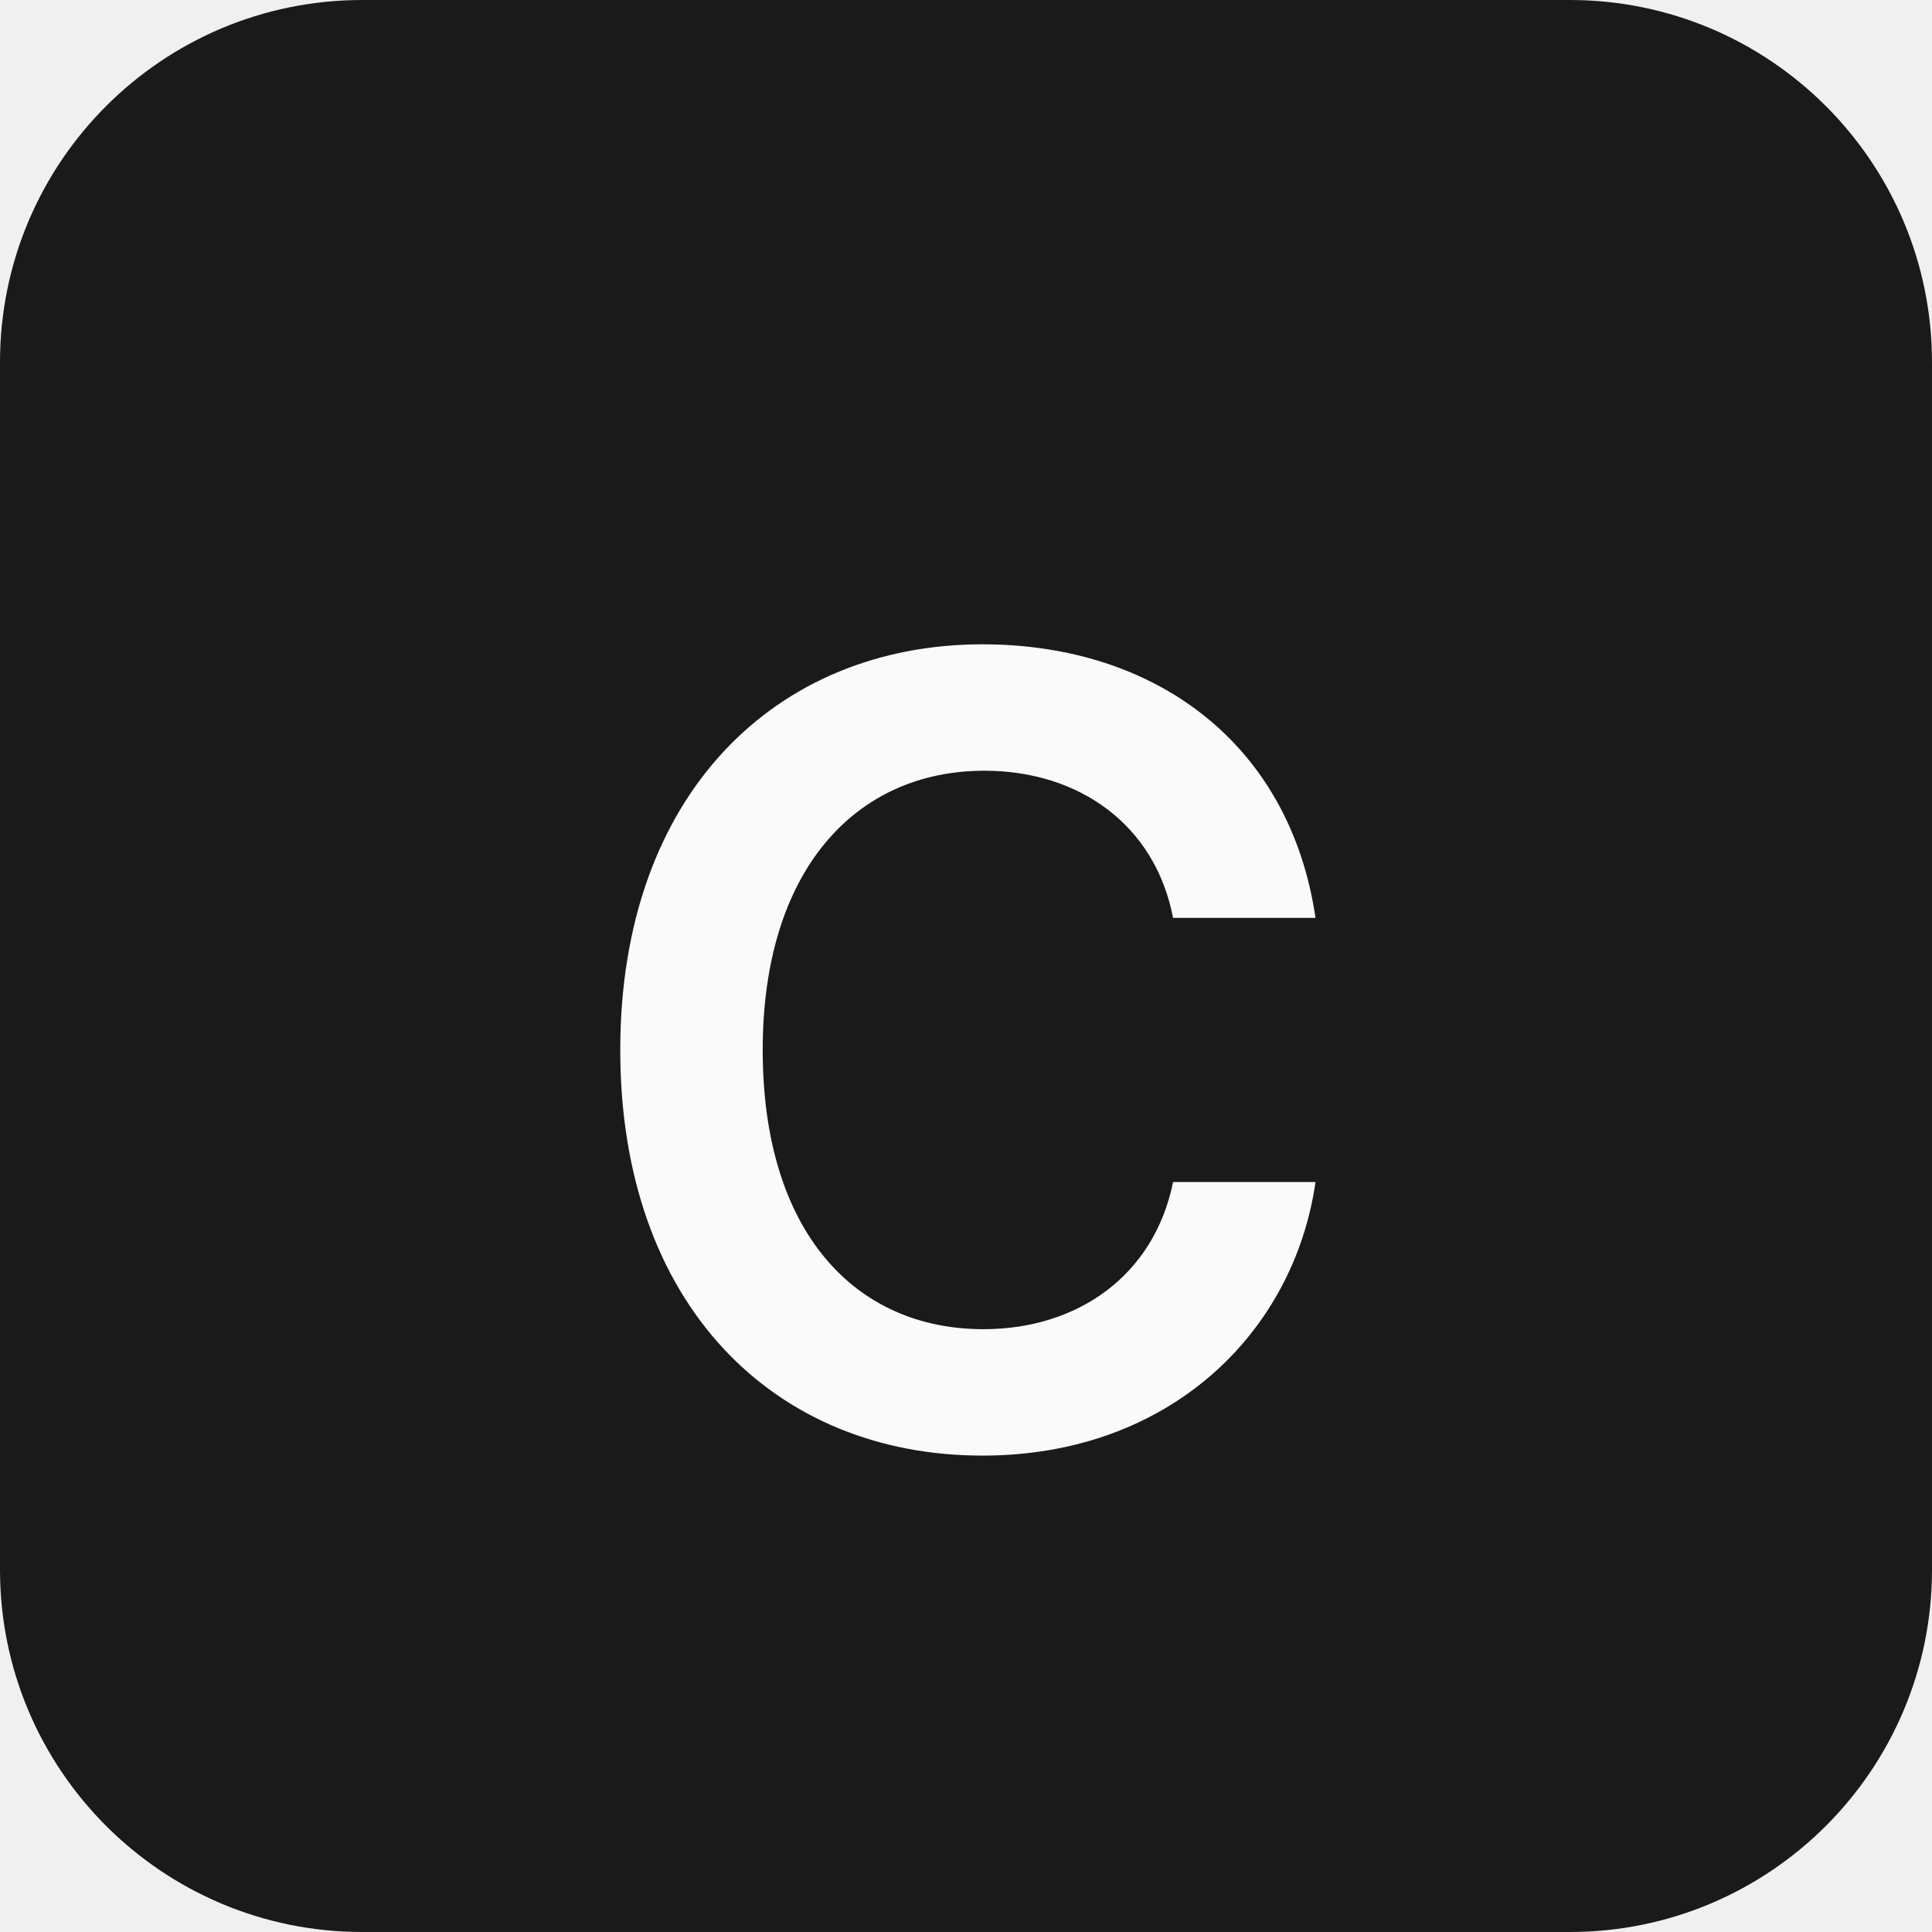
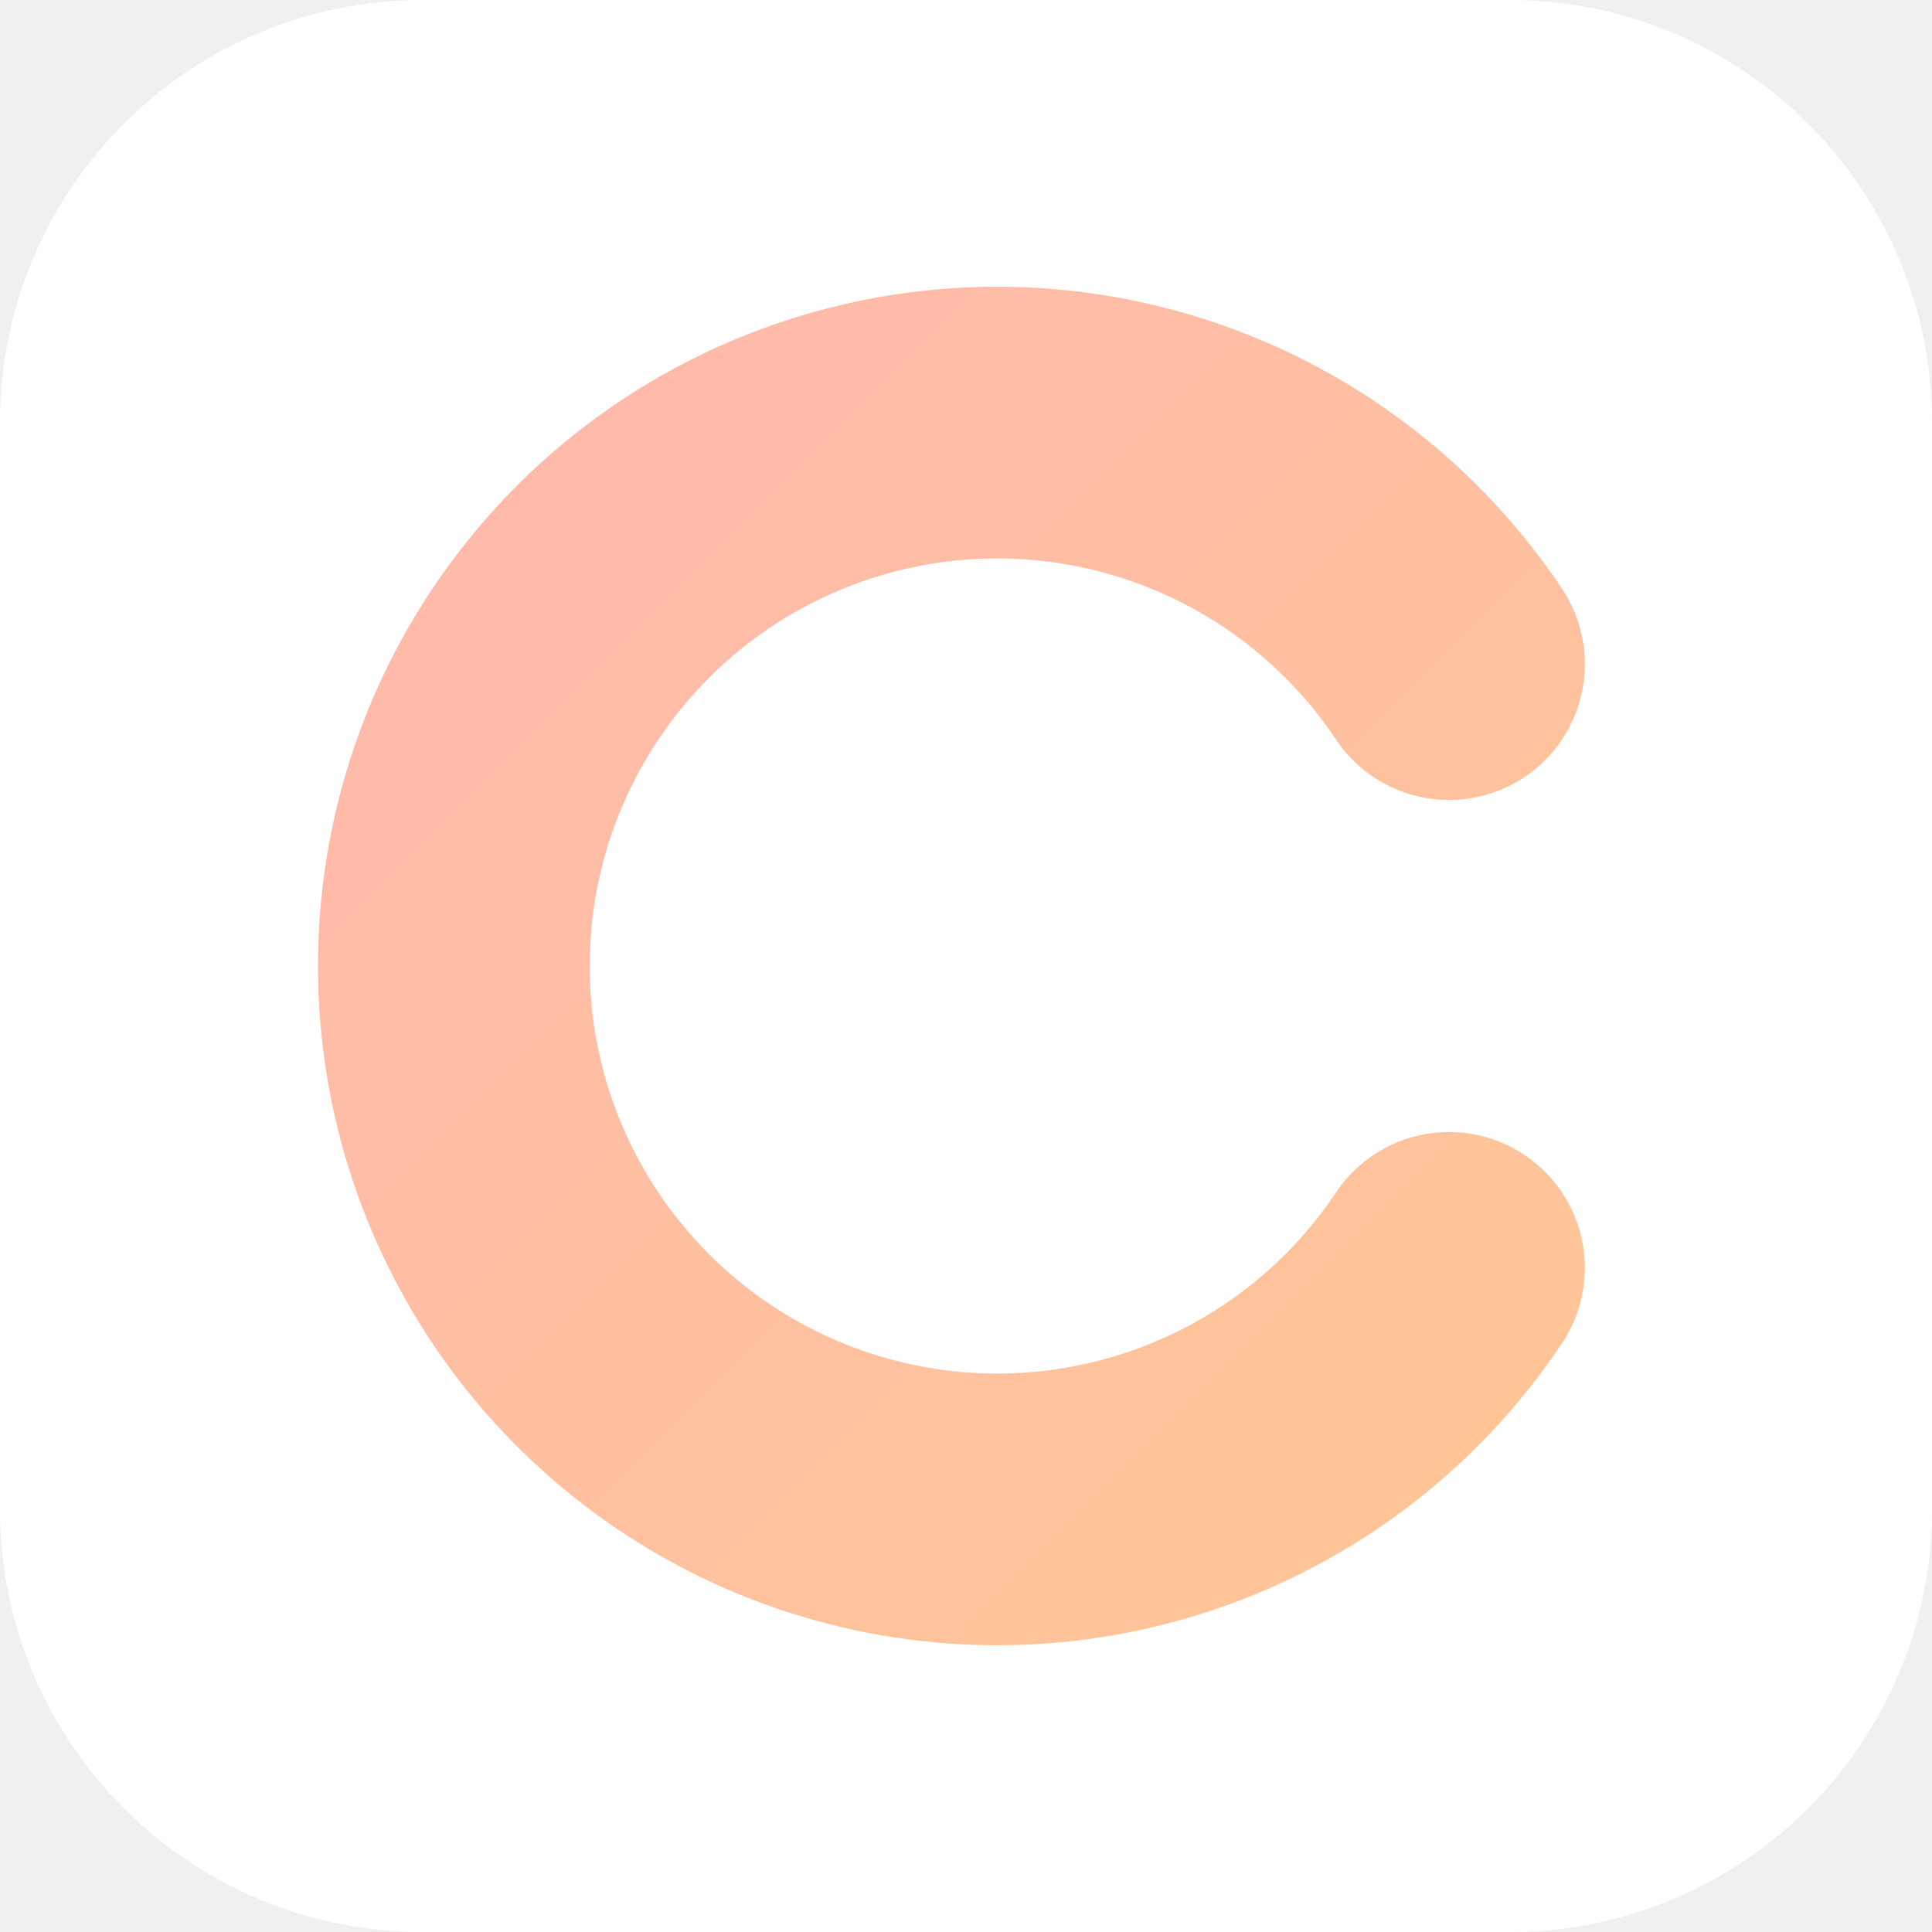
- <svg xmlns="http://www.w3.org/2000/svg" viewBox="0 0 32 32">
-   <rect width="32" height="32" rx="6" fill="#1A1A1A" />
-   <text x="50%" y="54%" dominant-baseline="middle" text-anchor="middle" fill="#FAFAFA" font-family="Inter, system-ui, sans-serif" font-size="18" font-weight="600">C</text>
+ <svg xmlns="http://www.w3.org/2000/svg" viewBox="0 0 64 64">
+   <defs>
+     <linearGradient id="g" x1="0" y1="0" x2="64" y2="64" gradientUnits="userSpaceOnUse">
+       <stop offset="0%" stop-color="#FFB4B4" />
+       <stop offset="100%" stop-color="#FFCB8E" />
+     </linearGradient>
+   </defs>
+   <rect width="64" height="64" rx="14" fill="#FFFFFF" />
+   <path d="M48 22 A18 18 0 1 0 48 42" fill="none" stroke="url(#g)" stroke-width="9" stroke-linecap="round" />
</svg>
